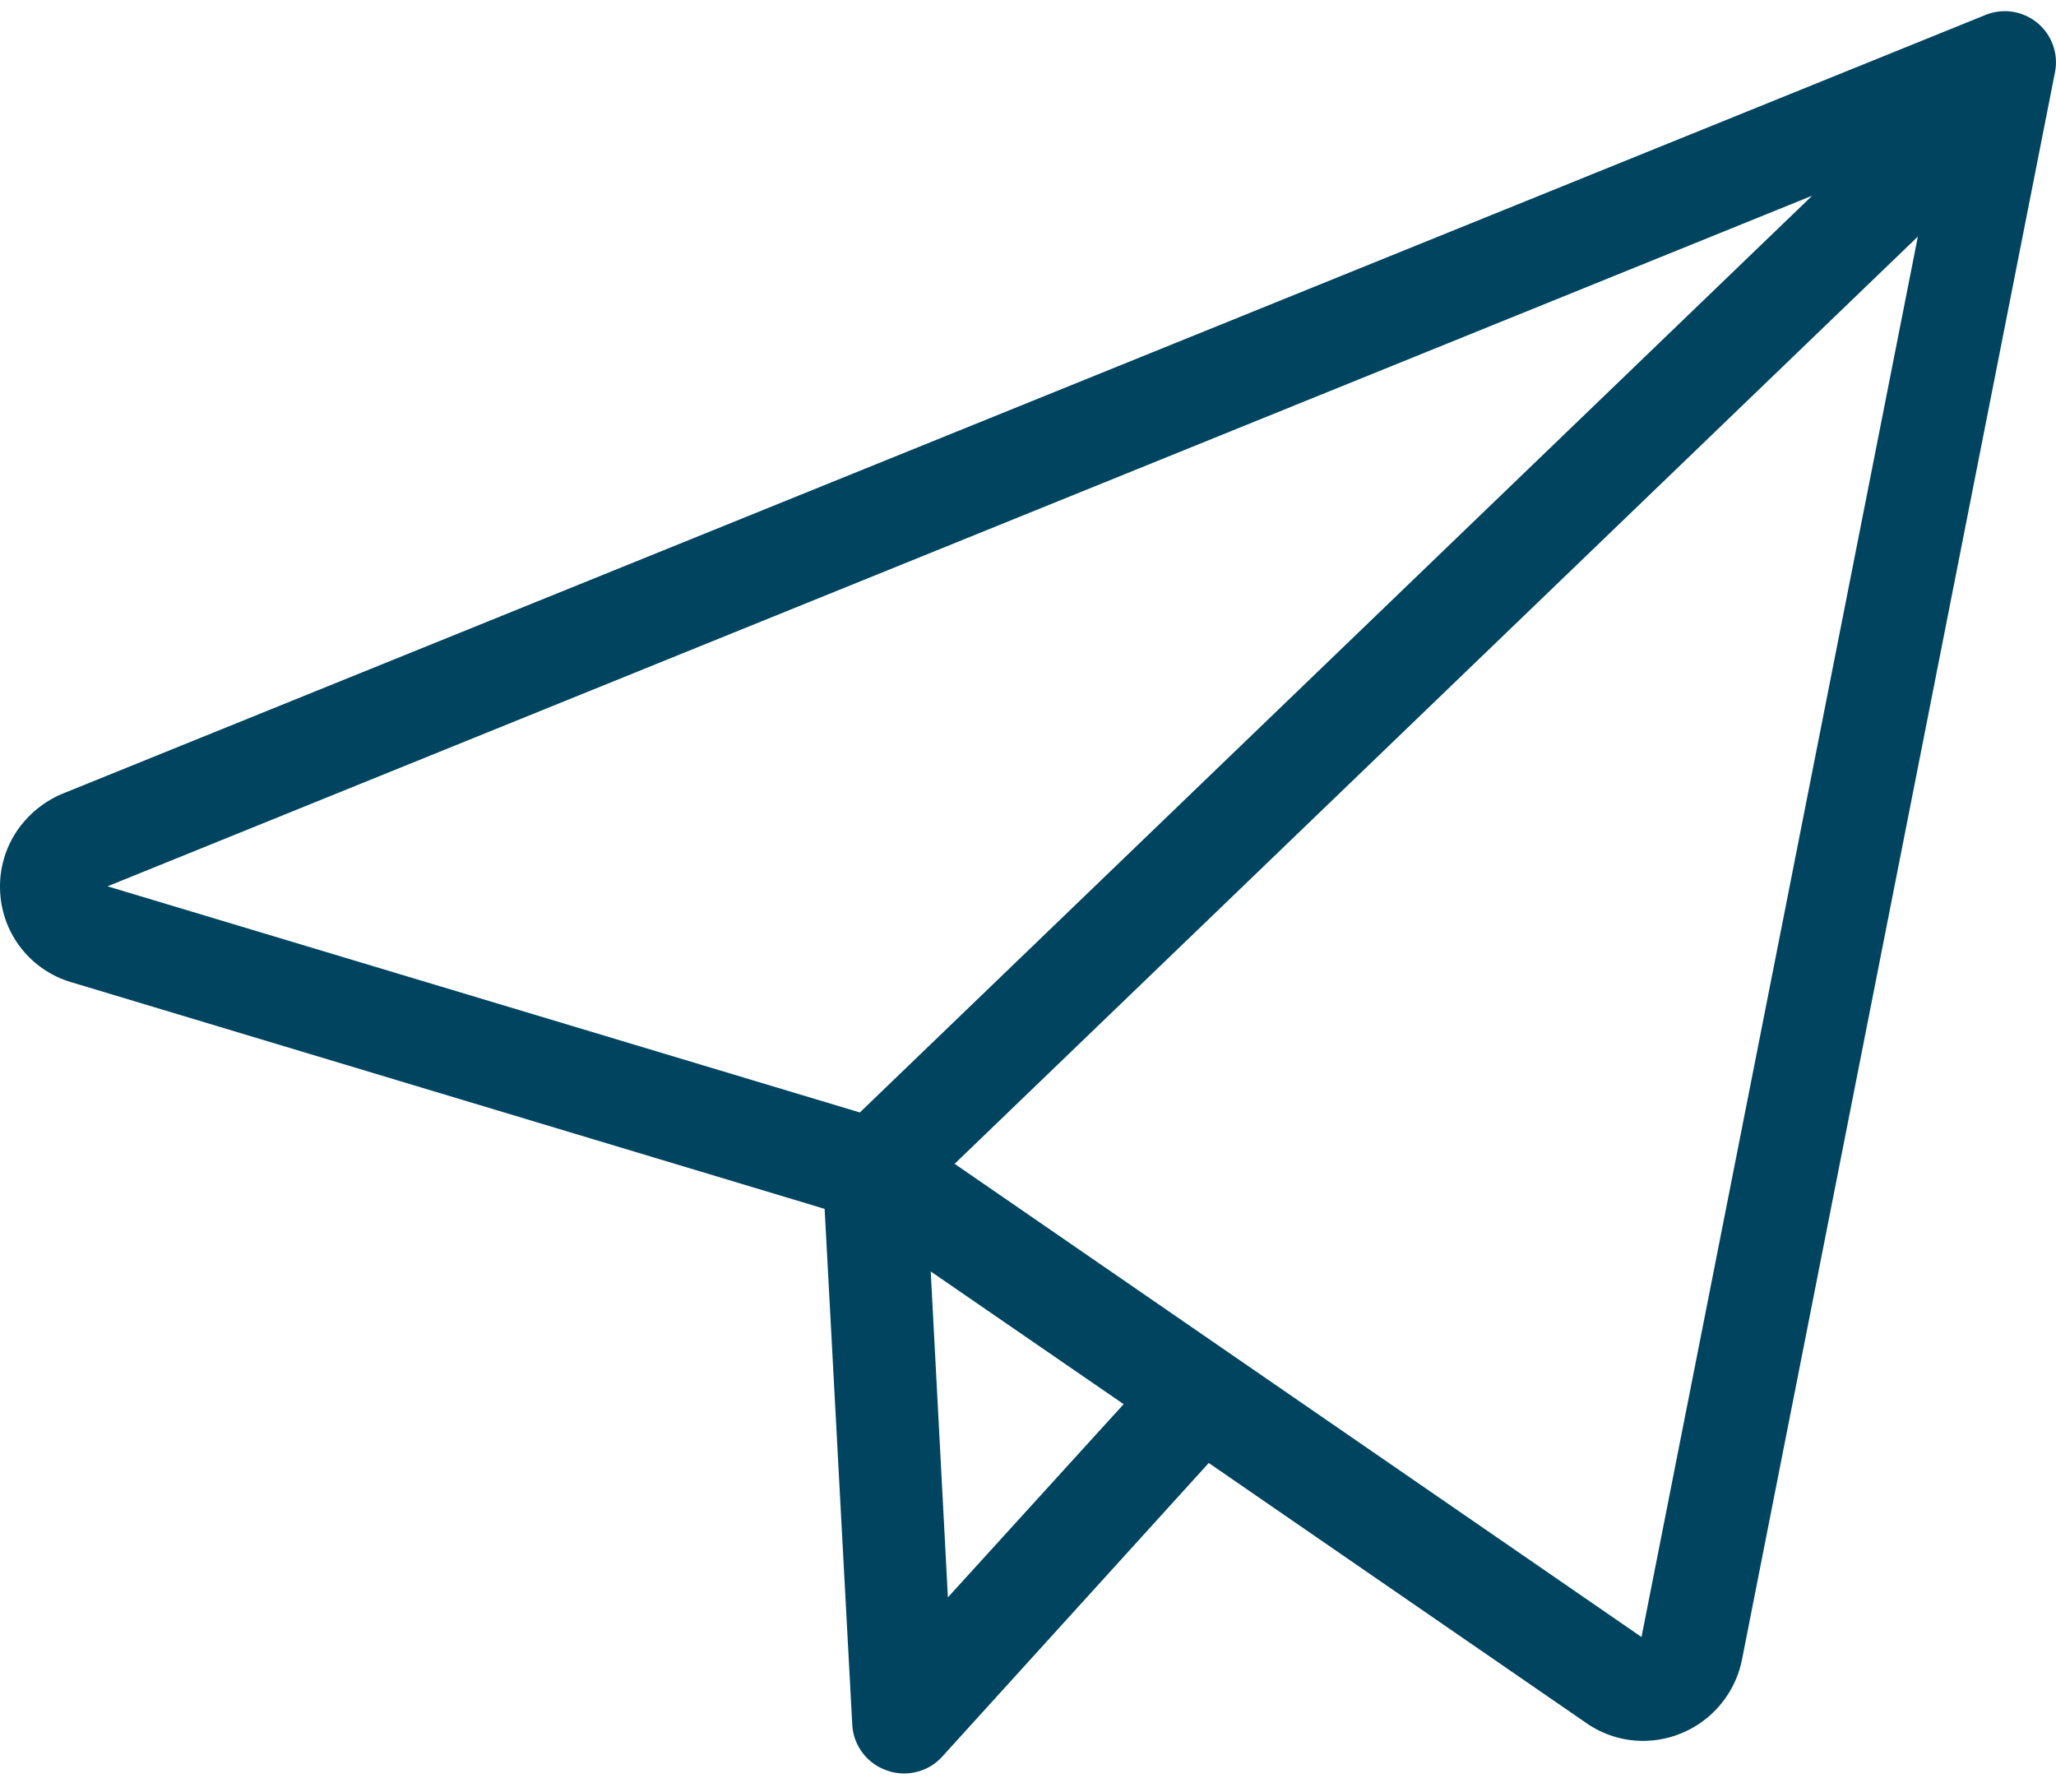
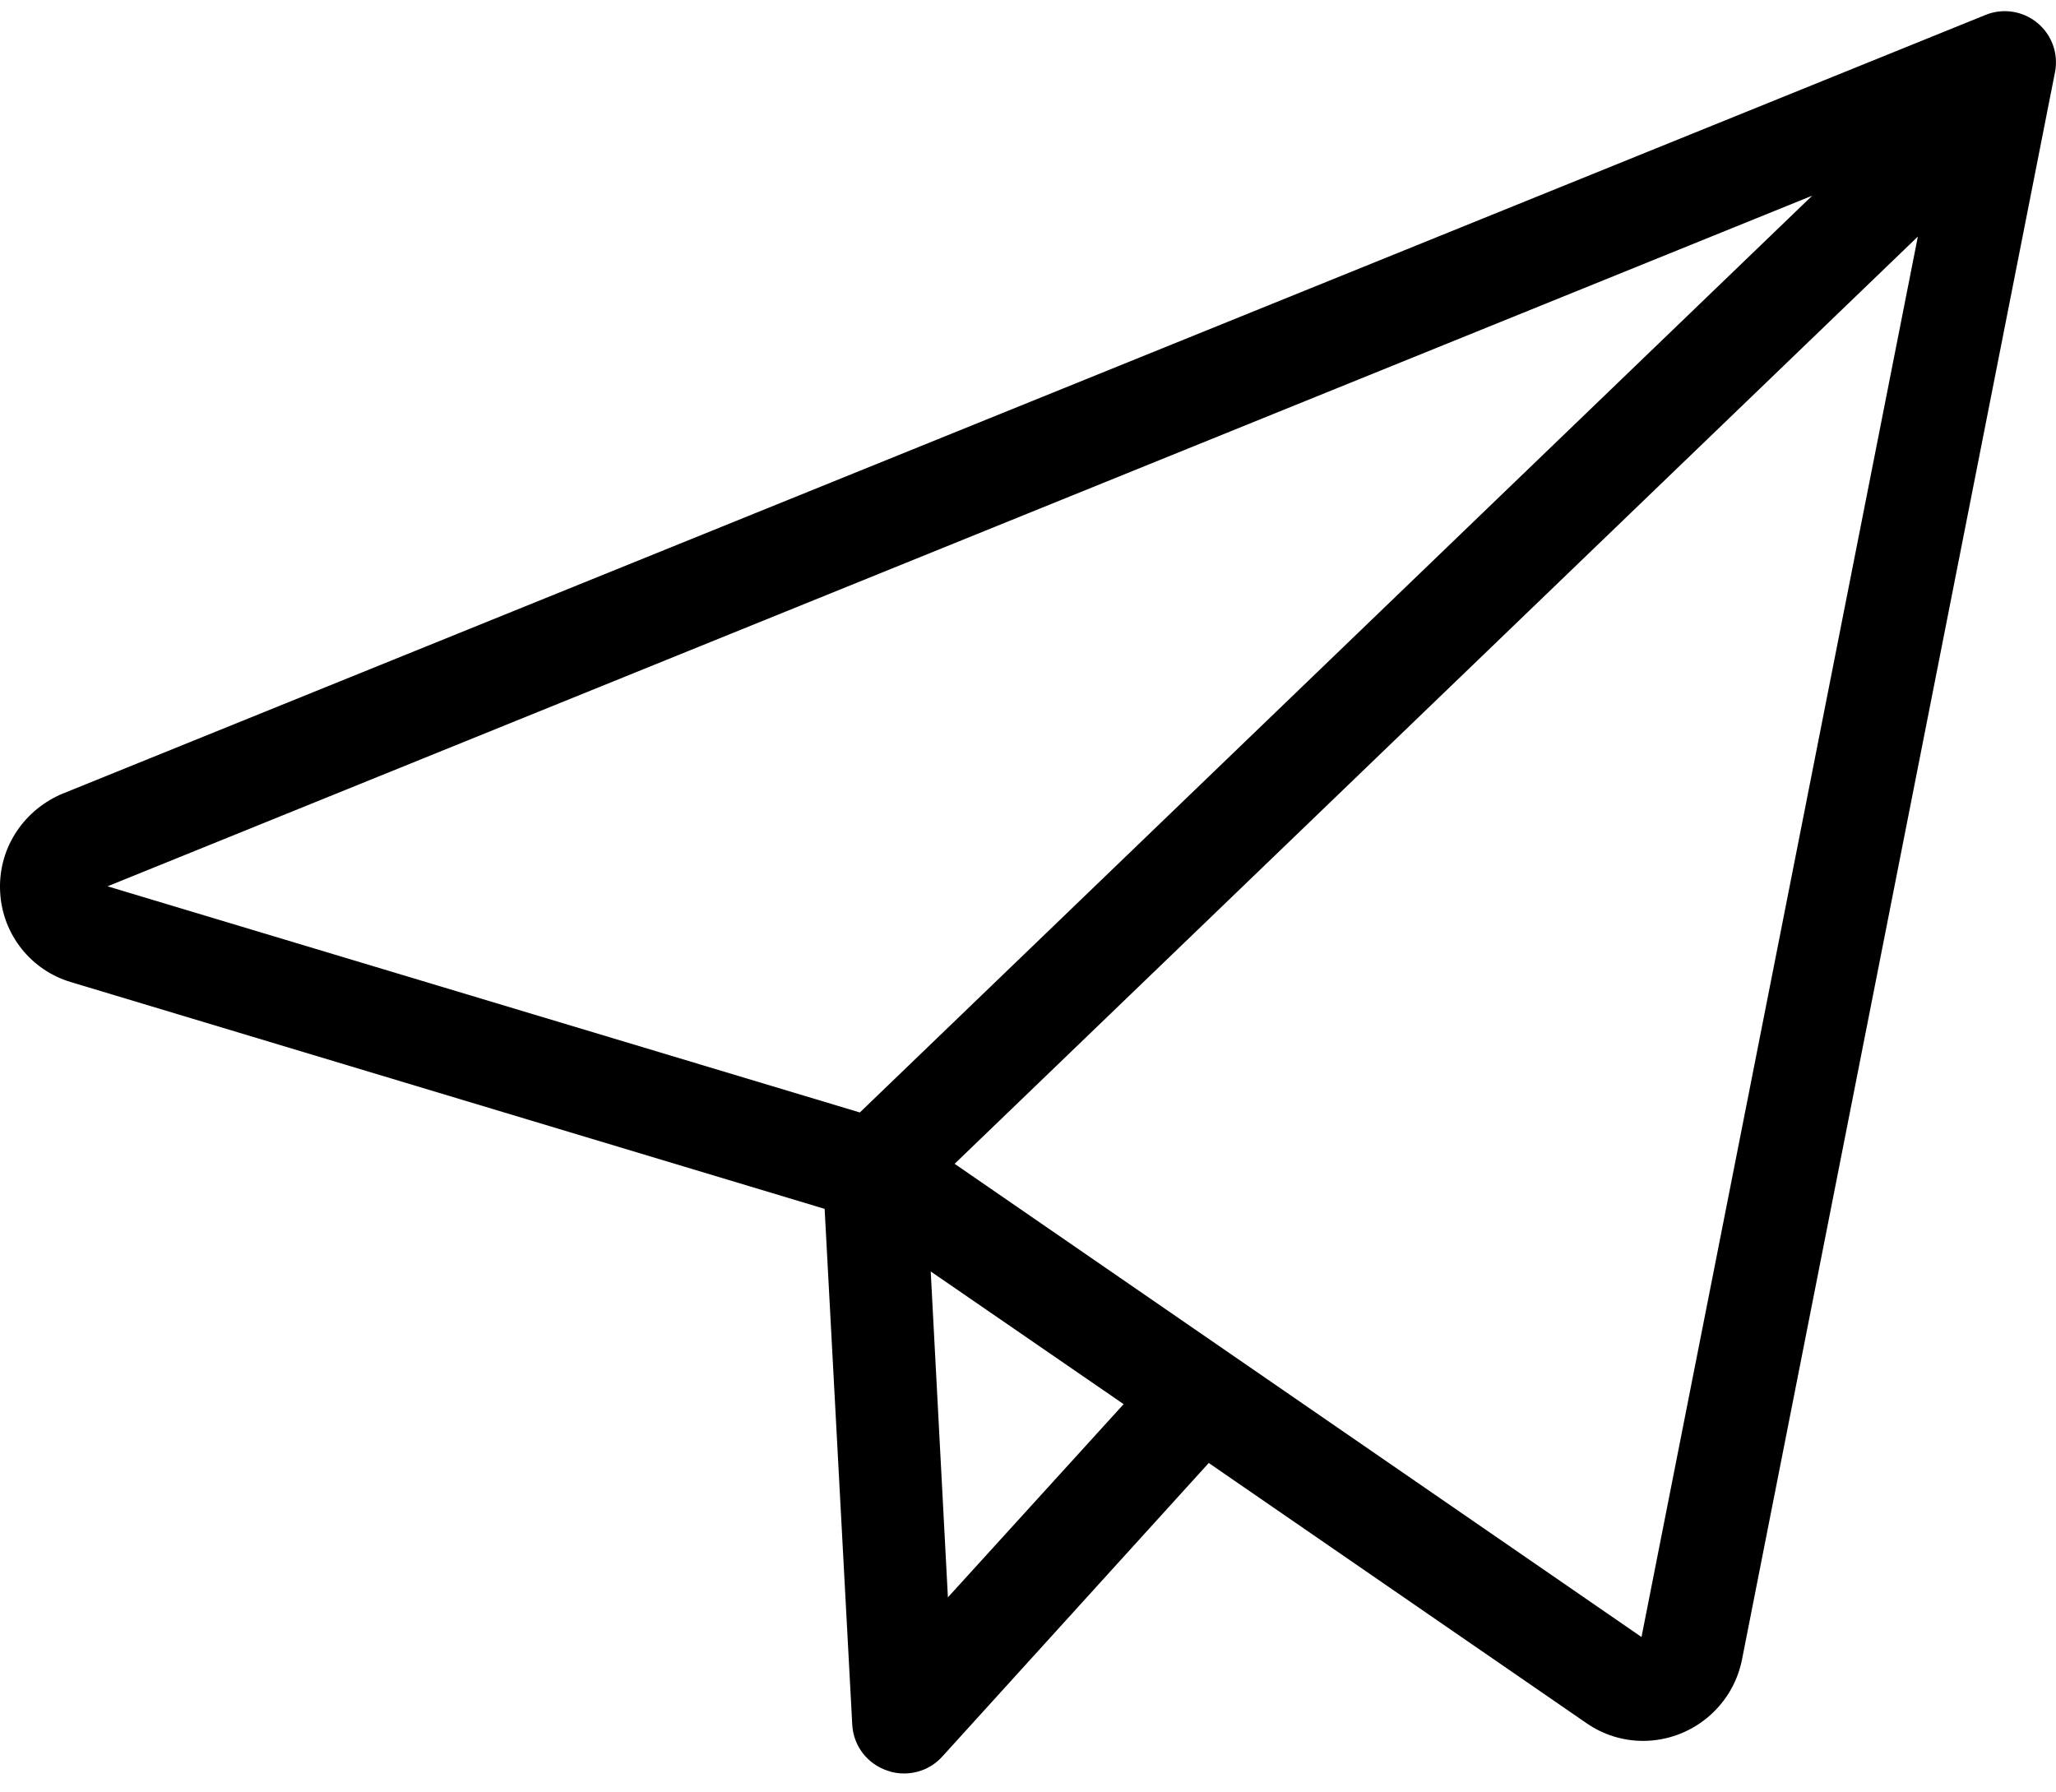
- <svg xmlns="http://www.w3.org/2000/svg" fill="none" viewBox="0 0 70 61">
-   <path d="M.006 30.389a3.378 3.378 0 002.427 3.054l25.643 7.715.942 17.589a1.745 1.745 0 001.185 1.534c.186.071.386.1.571.1.5 0 .971-.2 1.314-.583l9.066-9.988 12.85 8.851c.57.398 1.242.611 1.941.611a3.443 3.443 0 003.356-2.727L69.966 2.457a1.737 1.737 0 00-.6-1.677 1.741 1.741 0 00-1.77-.27L2.062 27.05C.734 27.646-.08 28.954.006 30.389zm32.267 23.996l-.585-11.096 6.568 4.518-5.983 6.578zm23.615 1.35L32.502 39.624l32.795-31.57-9.409 47.68zM61.7 6.662L29.275 37.876l-25.614-7.7L61.7 6.662z" fill="#004460" />
+ <svg xmlns="http://www.w3.org/2000/svg" viewBox="0 0 70 61">
+   <path d="M.006 30.389a3.378 3.378 0 002.427 3.054l25.643 7.715.942 17.589a1.745 1.745 0 001.185 1.534c.186.071.386.1.571.1.5 0 .971-.2 1.314-.583l9.066-9.988 12.85 8.851c.57.398 1.242.611 1.941.611a3.443 3.443 0 003.356-2.727L69.966 2.457a1.737 1.737 0 00-.6-1.677 1.741 1.741 0 00-1.77-.27L2.062 27.05C.734 27.646-.08 28.954.006 30.389zm32.267 23.996l-.585-11.096 6.568 4.518-5.983 6.578zm23.615 1.35L32.502 39.624l32.795-31.57-9.409 47.68zM61.7 6.662L29.275 37.876l-25.614-7.7L61.7 6.662z" />
</svg>
